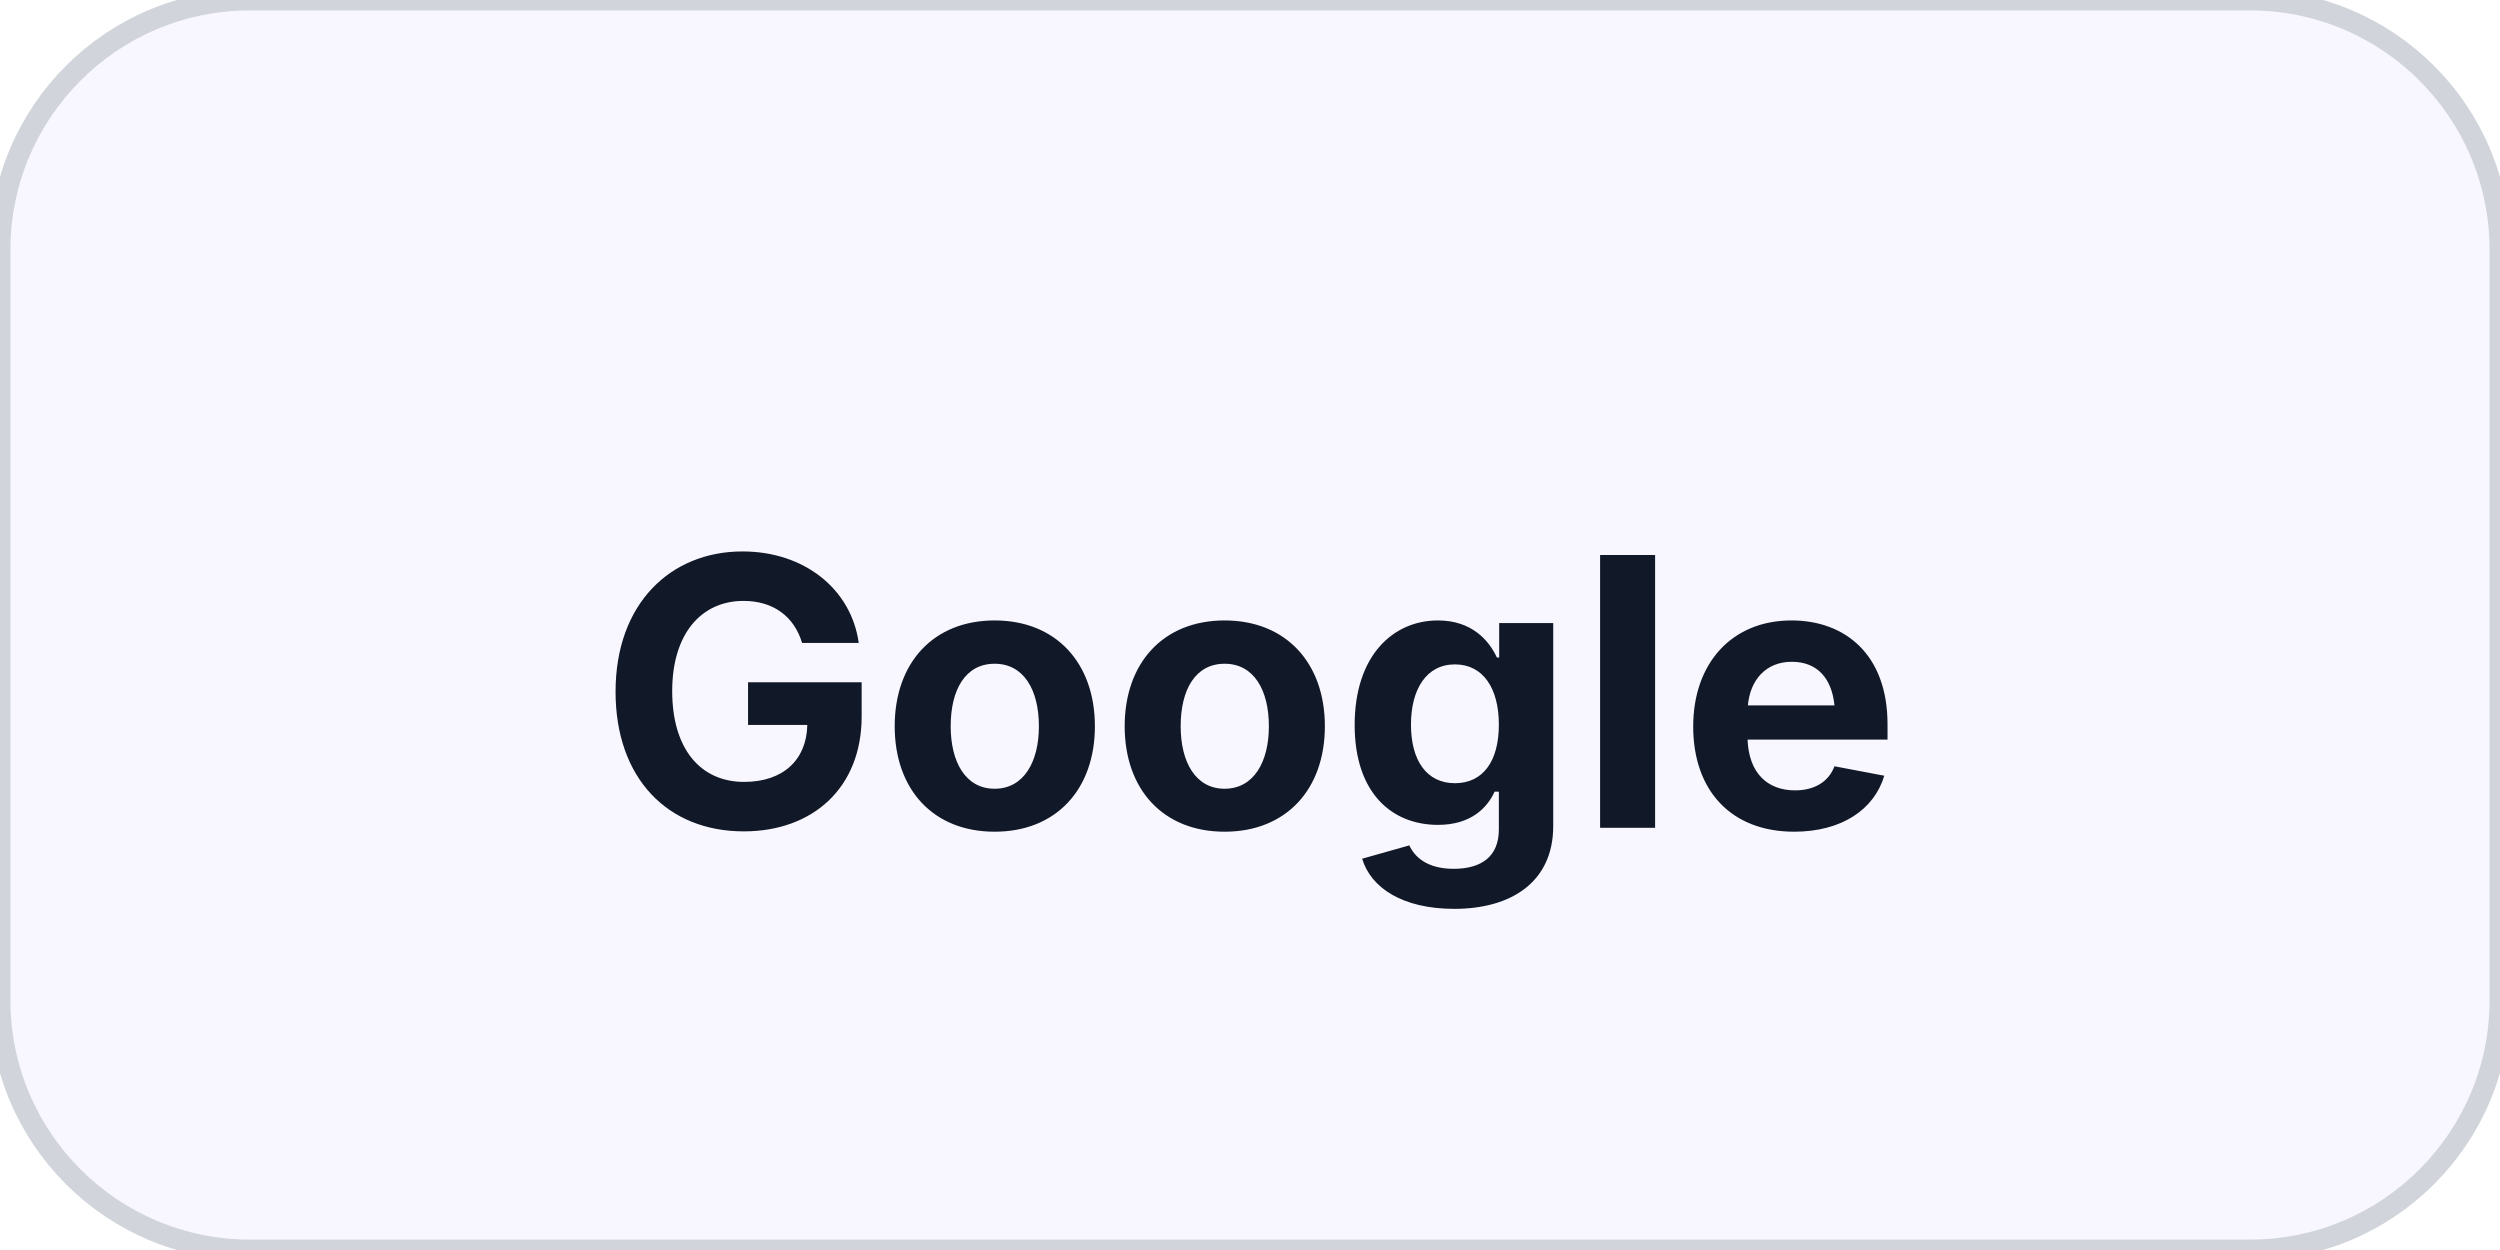
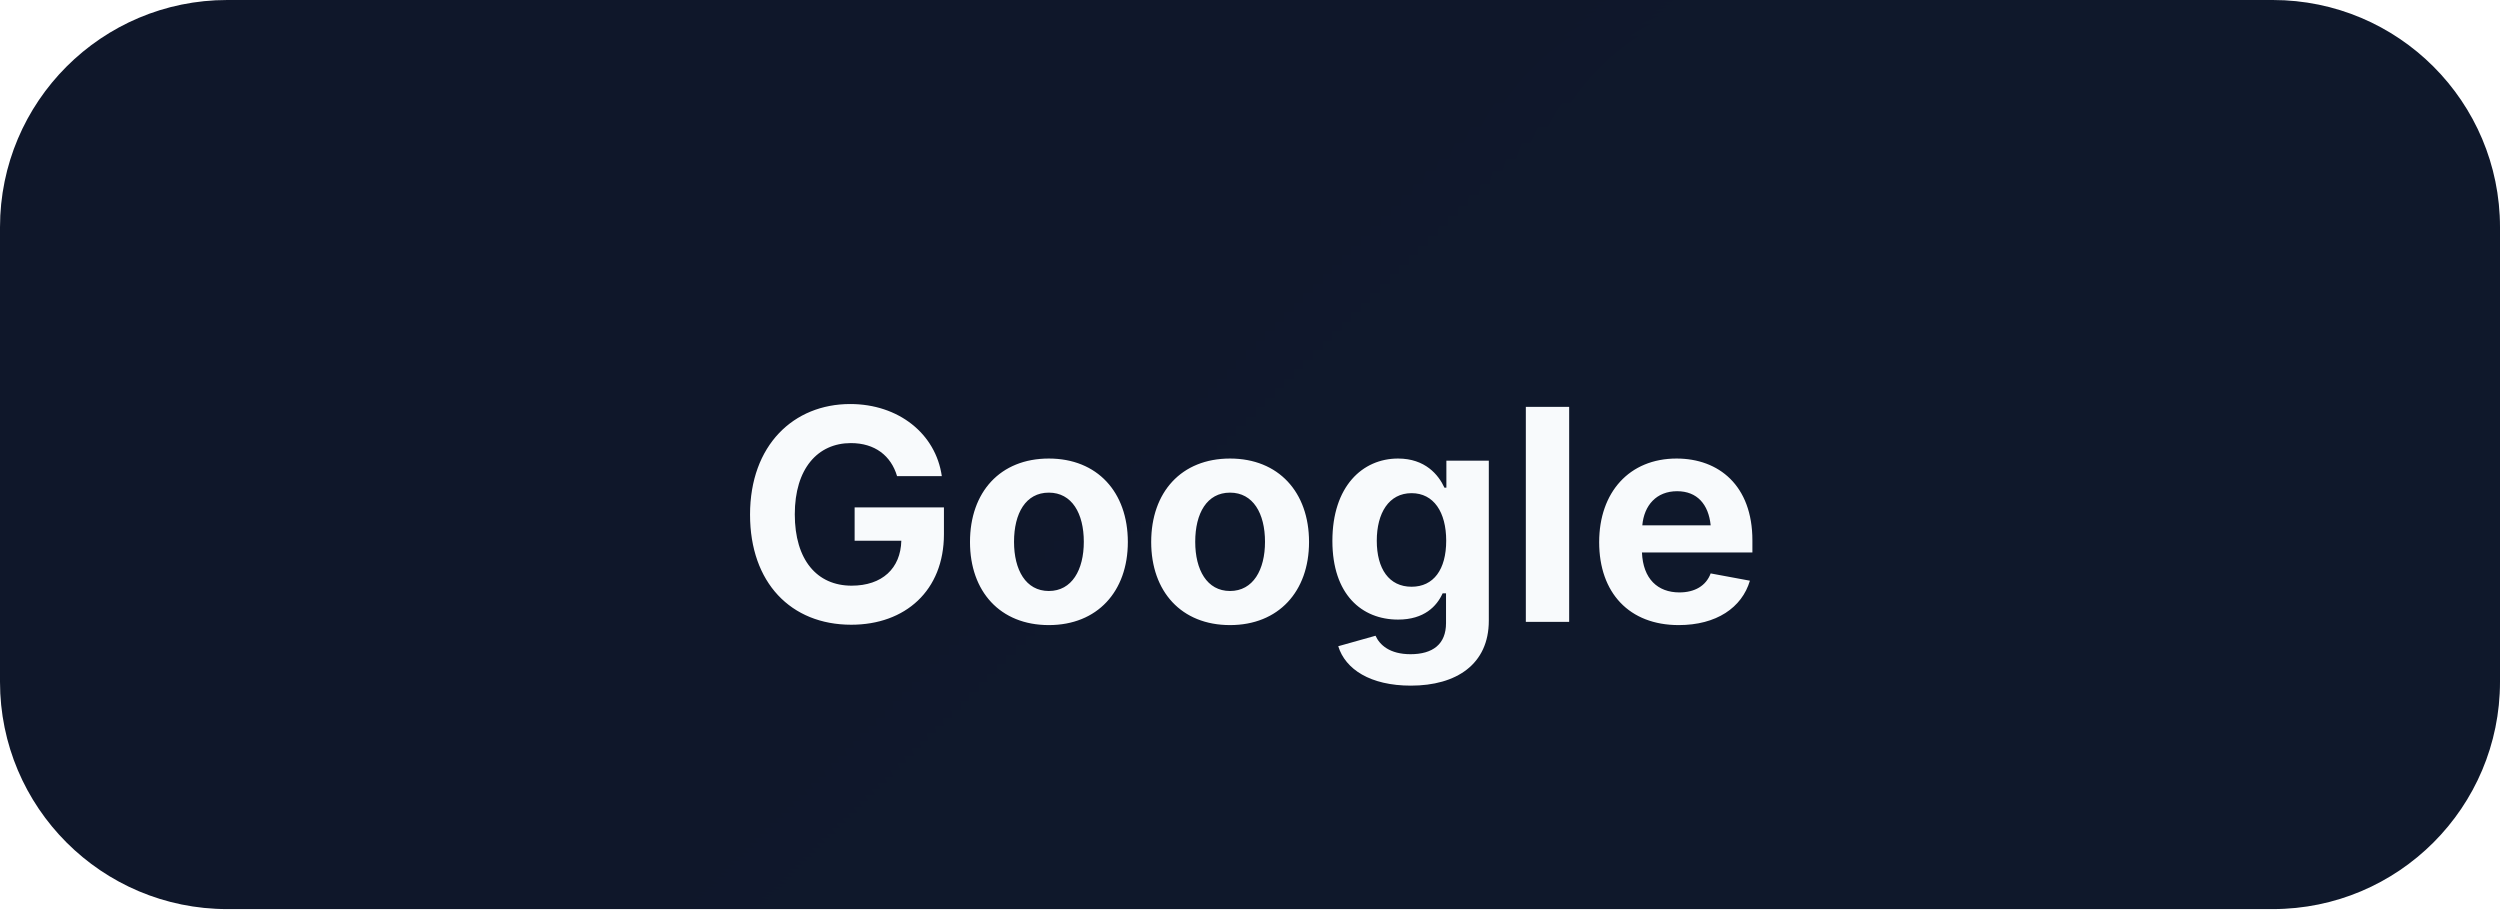
- <svg xmlns="http://www.w3.org/2000/svg" width="120" height="60" viewBox="0 0 120 60" fill="none">
-   <rect width="120" height="60" rx="12" fill="#f8f7ff" stroke="#d1d5db" stroke-width="1" />
-   <text x="50%" y="55%" dominant-baseline="middle" text-anchor="middle" font-family="Inter, sans-serif" font-size="18" font-weight="700" fill="#111827">Google</text>
+ <svg xmlns="http://www.w3.org/2000/svg" width="220" height="80" viewBox="0 0 220 80" fill="none">
+   <defs>
+     <linearGradient id="bg-google" x1="0" y1="0" x2="220" y2="80">
+       <stop offset="0%" stop-color="#0f172a" />
+       <stop offset="100%" stop-color="#22d3ee" />
+     </linearGradient>
+   </defs>
+   <rect width="220" height="80" rx="20" fill="url(#bg-google)" />
+   <text x="110" y="45" fill="#f8fafc" font-family="Inter, system-ui, sans-serif" font-size="26" font-weight="700" text-anchor="middle" dominant-baseline="middle">
+     Google
+   </text>
</svg>
